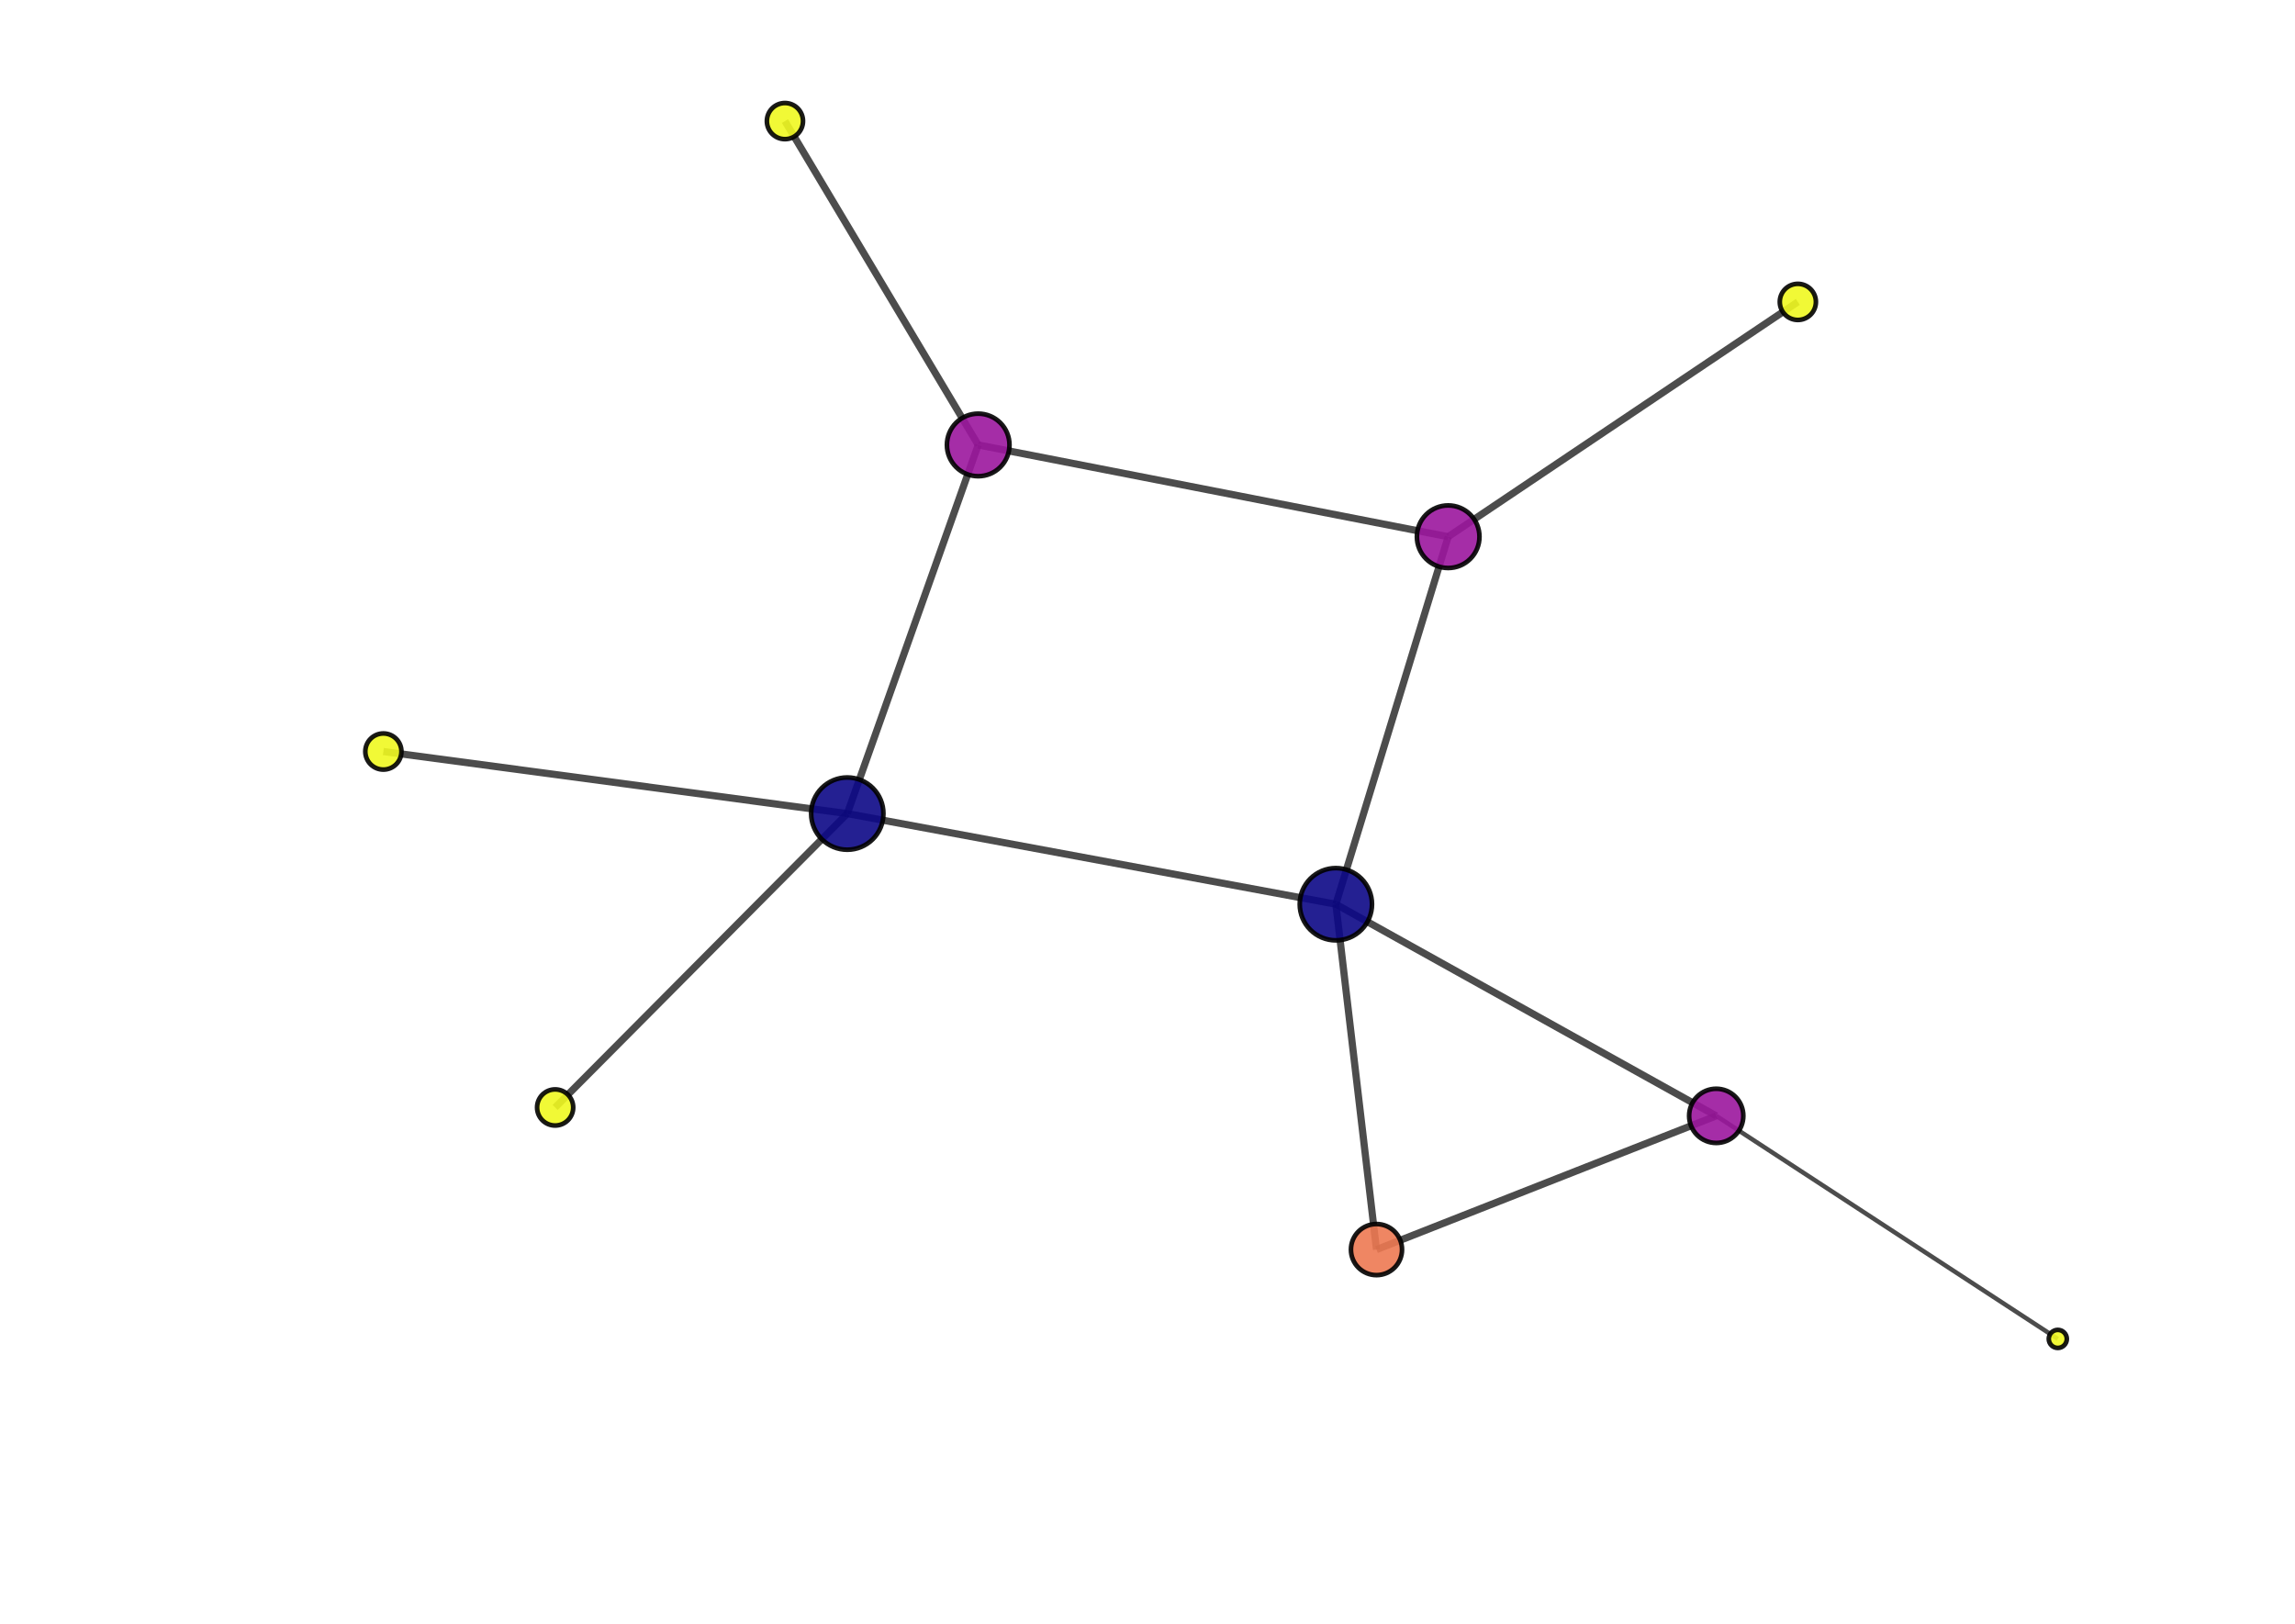
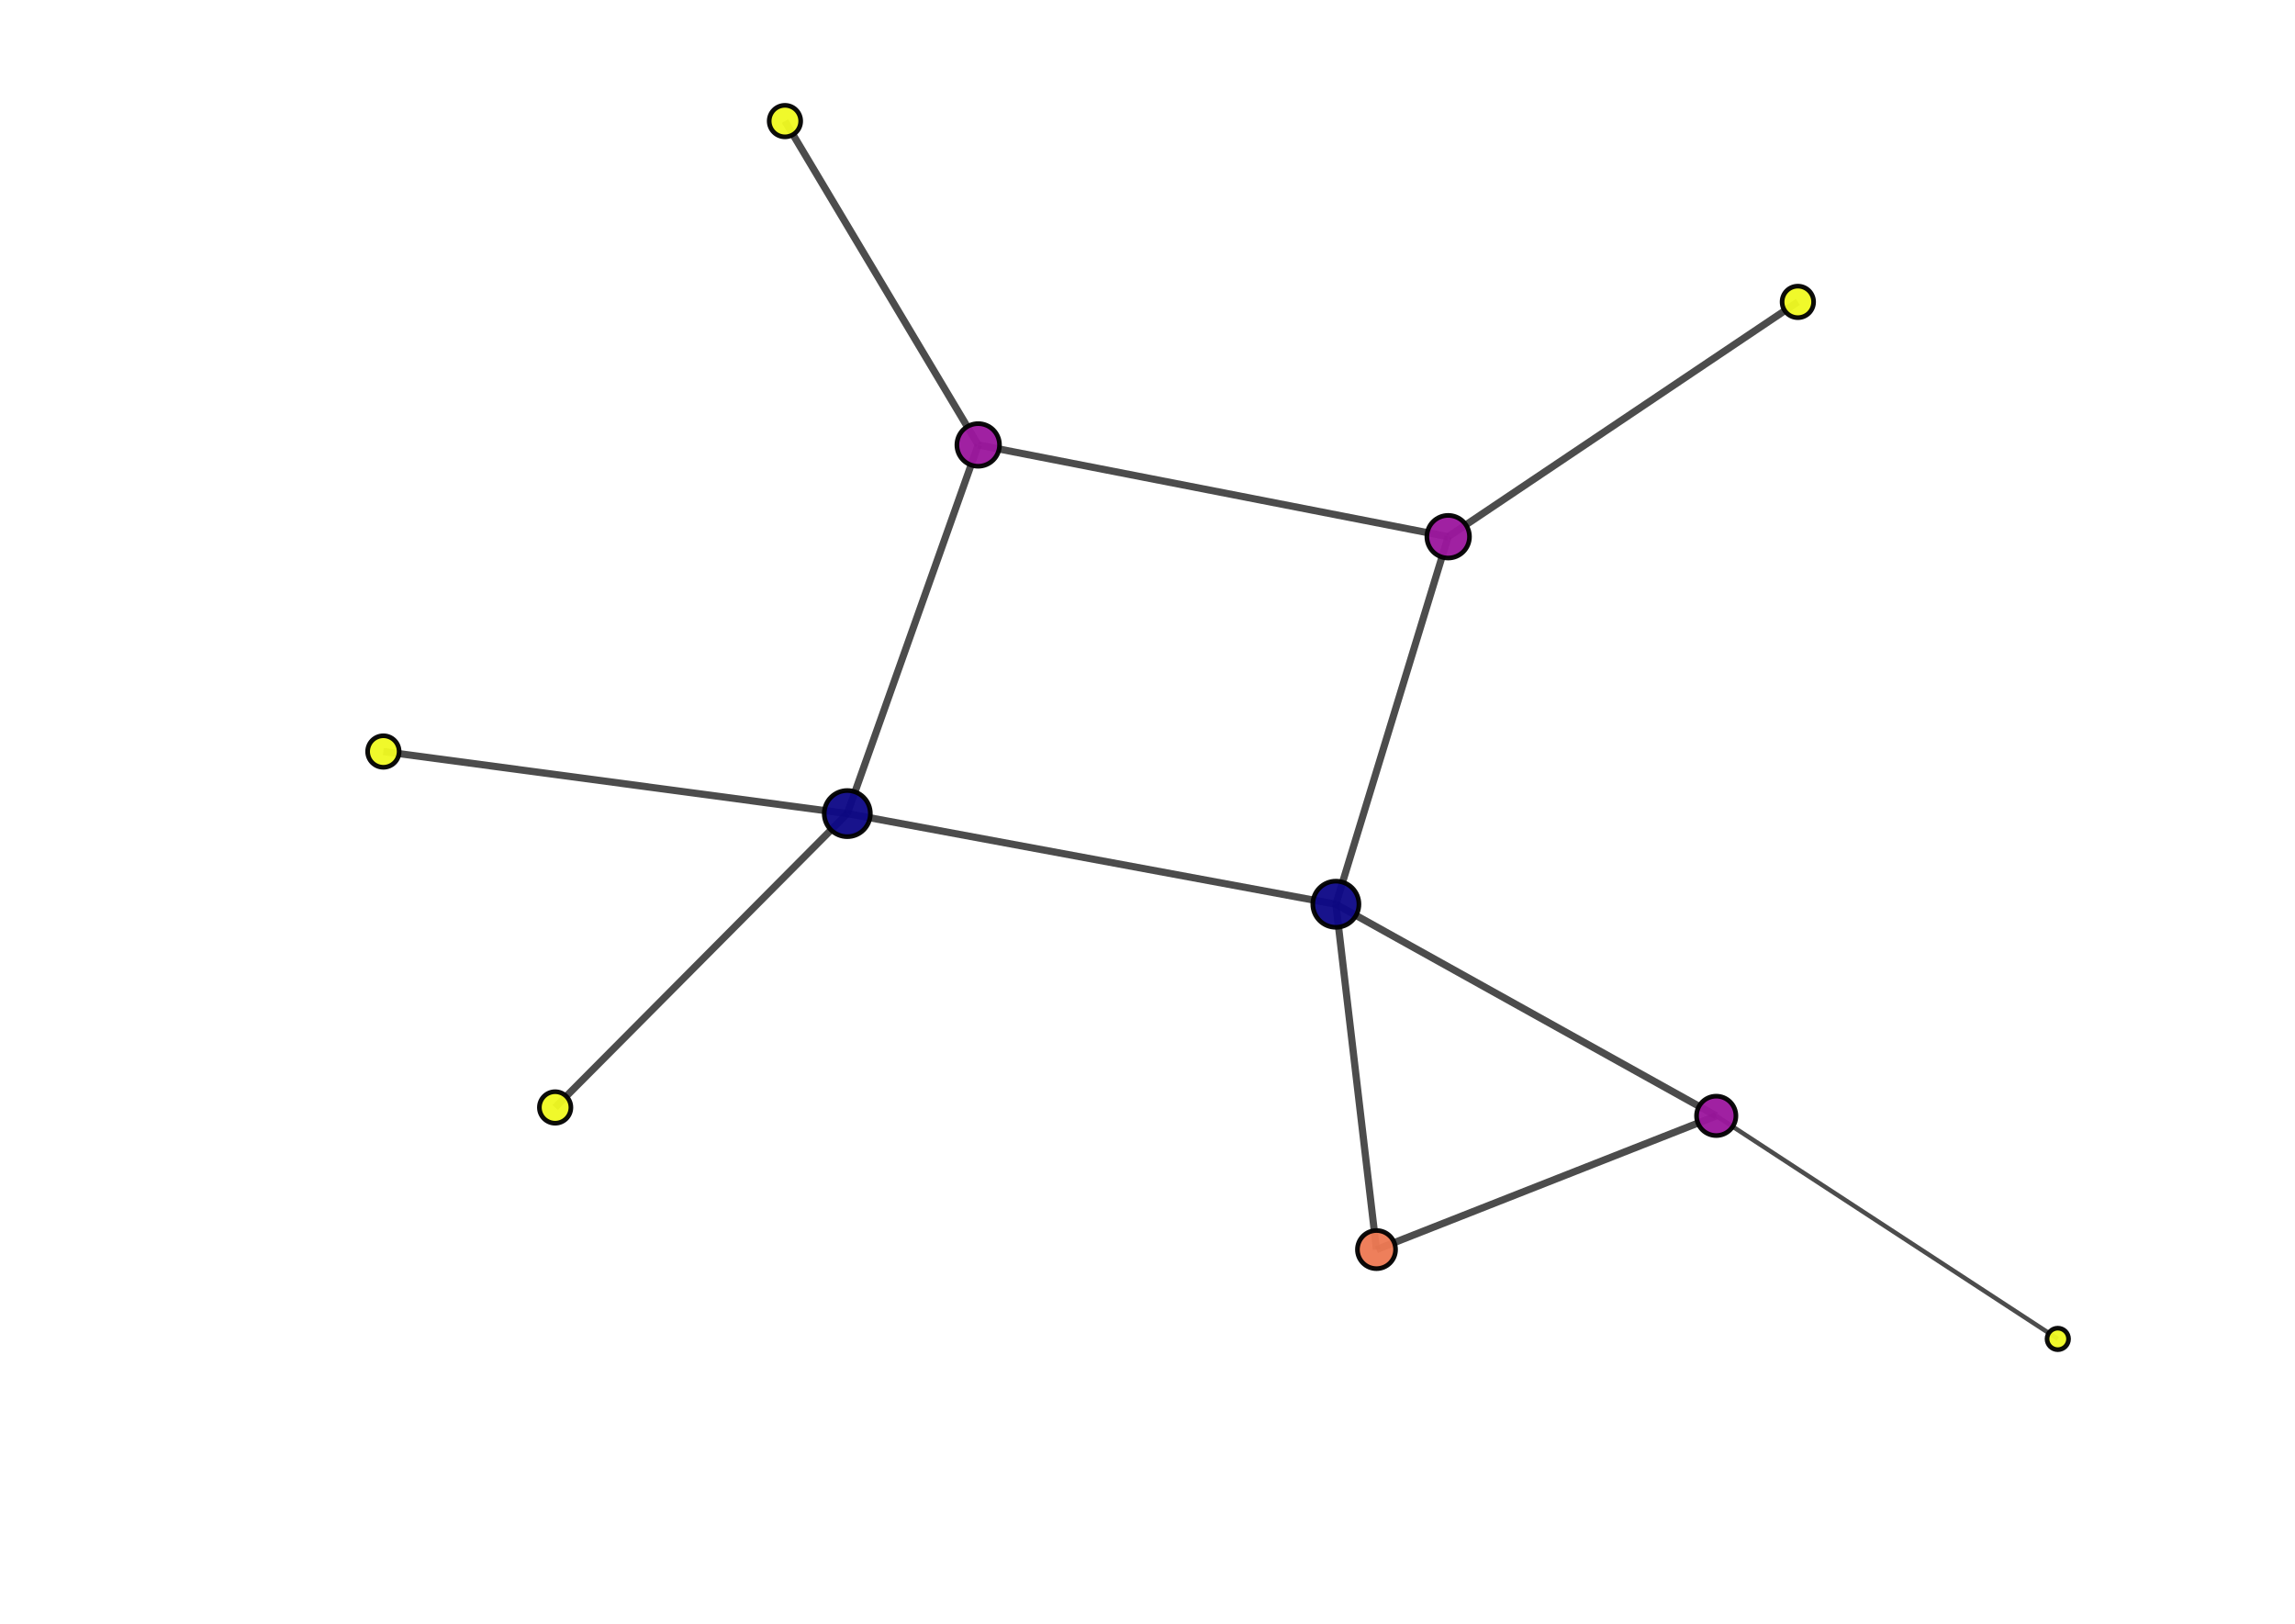
<svg xmlns="http://www.w3.org/2000/svg" height="348pt" version="1.1" viewBox="0 0 492 348" width="492pt">
  <defs>
    <style type="text/css">
*{stroke-linecap:butt;stroke-linejoin:round;stroke-miterlimit:100000;}
  </style>
  </defs>
  <g id="figure_1">
    <g id="patch_1">
      <path d="M 0 348.351  L 492.174 348.351  L 492.174 0  L 0 0  z " style="fill:none;" />
    </g>
    <g id="axes_1">
      <g id="LineCollection_1">
-         <path clip-path="url(#p35d80c5282)" d="M 82.187 161.105  L 181.64 174.412  " style="fill:none;stroke:#000000;stroke-opacity:0.7;stroke-width:1.537;" />
-         <path clip-path="url(#p35d80c5282)" d="M 168.275 25.958  L 209.705 95.382  " style="fill:none;stroke:#000000;stroke-opacity:0.7;stroke-width:1.537;" />
-         <path clip-path="url(#p35d80c5282)" d="M 385.422 64.718  L 310.46 115.056  " style="fill:none;stroke:#000000;stroke-opacity:0.7;stroke-width:1.537;" />
-         <path clip-path="url(#p35d80c5282)" d="M 367.925 239.207  L 286.384 193.84  " style="fill:none;stroke:#000000;stroke-opacity:0.7;stroke-width:1.537;" />
-         <path clip-path="url(#p35d80c5282)" d="M 367.925 239.207  L 441.149 287.025  " style="fill:none;stroke:#000000;stroke-opacity:0.7;stroke-width:0.959;" />
-         <path clip-path="url(#p35d80c5282)" d="M 367.925 239.207  L 295.091 267.875  " style="fill:none;stroke:#000000;stroke-opacity:0.7;stroke-width:1.537;" />
-         <path clip-path="url(#p35d80c5282)" d="M 310.46 115.056  L 209.705 95.382  " style="fill:none;stroke:#000000;stroke-opacity:0.7;stroke-width:1.537;" />
-         <path clip-path="url(#p35d80c5282)" d="M 310.46 115.056  L 286.384 193.84  " style="fill:none;stroke:#000000;stroke-opacity:0.7;stroke-width:1.537;" />
-         <path clip-path="url(#p35d80c5282)" d="M 295.091 267.875  L 286.384 193.84  " style="fill:none;stroke:#000000;stroke-opacity:0.7;stroke-width:1.537;" />
-         <path clip-path="url(#p35d80c5282)" d="M 119.012 237.408  L 181.64 174.412  " style="fill:none;stroke:#000000;stroke-opacity:0.7;stroke-width:1.537;" />
-         <path clip-path="url(#p35d80c5282)" d="M 181.64 174.412  L 286.384 193.84  " style="fill:none;stroke:#000000;stroke-opacity:0.7;stroke-width:1.537;" />
-         <path clip-path="url(#p35d80c5282)" d="M 181.64 174.412  L 209.705 95.382  " style="fill:none;stroke:#000000;stroke-opacity:0.7;stroke-width:1.537;" />
+         <path clip-path="url(#p7be15ef768)" d="M 82.187 161.105  L 181.64 174.412  " style="fill:none;stroke:#000000;stroke-opacity:0.7;stroke-width:1.537;" />
+         <path clip-path="url(#p7be15ef768)" d="M 168.275 25.958  L 209.705 95.382  " style="fill:none;stroke:#000000;stroke-opacity:0.7;stroke-width:1.537;" />
+         <path clip-path="url(#p7be15ef768)" d="M 385.422 64.718  L 310.46 115.056  " style="fill:none;stroke:#000000;stroke-opacity:0.7;stroke-width:1.537;" />
+         <path clip-path="url(#p7be15ef768)" d="M 367.925 239.207  L 286.384 193.84  " style="fill:none;stroke:#000000;stroke-opacity:0.7;stroke-width:1.537;" />
+         <path clip-path="url(#p7be15ef768)" d="M 367.925 239.207  L 441.149 287.025  " style="fill:none;stroke:#000000;stroke-opacity:0.7;stroke-width:0.959;" />
+         <path clip-path="url(#p7be15ef768)" d="M 367.925 239.207  L 295.091 267.875  " style="fill:none;stroke:#000000;stroke-opacity:0.7;stroke-width:1.537;" />
+         <path clip-path="url(#p7be15ef768)" d="M 310.46 115.056  L 209.705 95.382  " style="fill:none;stroke:#000000;stroke-opacity:0.7;stroke-width:1.537;" />
+         <path clip-path="url(#p7be15ef768)" d="M 310.46 115.056  L 286.384 193.84  " style="fill:none;stroke:#000000;stroke-opacity:0.7;stroke-width:1.537;" />
+         <path clip-path="url(#p7be15ef768)" d="M 295.091 267.875  L 286.384 193.84  " style="fill:none;stroke:#000000;stroke-opacity:0.7;stroke-width:1.537;" />
+         <path clip-path="url(#p7be15ef768)" d="M 119.012 237.408  L 181.64 174.412  " style="fill:none;stroke:#000000;stroke-opacity:0.7;stroke-width:1.537;" />
+         <path clip-path="url(#p7be15ef768)" d="M 181.64 174.412  L 286.384 193.84  " style="fill:none;stroke:#000000;stroke-opacity:0.7;stroke-width:1.537;" />
+         <path clip-path="url(#p7be15ef768)" d="M 181.64 174.412  L 209.705 95.382  " style="fill:none;stroke:#000000;stroke-opacity:0.7;stroke-width:1.537;" />
      </g>
      <g id="PathCollection_1">
-         <path clip-path="url(#p35d80c5282)" d="M 82.187 164.978  C 83.214 164.978 84.199 164.57 84.925 163.844  C 85.652 163.117 86.06 162.132 86.06 161.105  C 86.06 160.078 85.652 159.093 84.925 158.366  C 84.199 157.64 83.214 157.232 82.187 157.232  C 81.159 157.232 80.174 157.64 79.448 158.366  C 78.722 159.093 78.314 160.078 78.314 161.105  C 78.314 162.132 78.722 163.117 79.448 163.844  C 80.174 164.57 81.159 164.978 82.187 164.978  z " style="fill:#f0f921;fill-opacity:0.9;stroke:#000000;stroke-opacity:0.9;" />
-         <path clip-path="url(#p35d80c5282)" d="M 168.275 29.831  C 169.302 29.831 170.288 29.422 171.014 28.696  C 171.74 27.97 172.148 26.985 172.148 25.958  C 172.148 24.93 171.74 23.945 171.014 23.219  C 170.288 22.493 169.302 22.085 168.275 22.085  C 167.248 22.085 166.263 22.493 165.537 23.219  C 164.81 23.945 164.402 24.93 164.402 25.958  C 164.402 26.985 164.81 27.97 165.537 28.696  C 166.263 29.422 167.248 29.831 168.275 29.831  z " style="fill:#f0f921;fill-opacity:0.9;stroke:#000000;stroke-opacity:0.9;" />
-         <path clip-path="url(#p35d80c5282)" d="M 385.422 68.591  C 386.45 68.591 387.435 68.183 388.161 67.457  C 388.887 66.73 389.295 65.745 389.295 64.718  C 389.295 63.691 388.887 62.706 388.161 61.98  C 387.435 61.253 386.45 60.845 385.422 60.845  C 384.395 60.845 383.41 61.253 382.684 61.98  C 381.958 62.706 381.549 63.691 381.549 64.718  C 381.549 65.745 381.958 66.73 382.684 67.457  C 383.41 68.183 384.395 68.591 385.422 68.591  z " style="fill:#f0f921;fill-opacity:0.9;stroke:#000000;stroke-opacity:0.9;" />
-         <path clip-path="url(#p35d80c5282)" d="M 367.925 245.017  C 369.466 245.017 370.943 244.405 372.033 243.315  C 373.122 242.226 373.734 240.748 373.734 239.207  C 373.734 237.667 373.122 236.189 372.033 235.099  C 370.943 234.01 369.466 233.398 367.925 233.398  C 366.384 233.398 364.906 234.01 363.817 235.099  C 362.728 236.189 362.115 237.667 362.115 239.207  C 362.115 240.748 362.728 242.226 363.817 243.315  C 364.906 244.405 366.384 245.017 367.925 245.017  z " style="fill:#9c179e;fill-opacity:0.9;stroke:#000000;stroke-opacity:0.9;" />
-         <path clip-path="url(#p35d80c5282)" d="M 441.149 288.961  C 441.662 288.961 442.155 288.757 442.518 288.394  C 442.881 288.031 443.085 287.538 443.085 287.025  C 443.085 286.511 442.881 286.018 442.518 285.655  C 442.155 285.292 441.662 285.088 441.149 285.088  C 440.635 285.088 440.143 285.292 439.779 285.655  C 439.416 286.018 439.212 286.511 439.212 287.025  C 439.212 287.538 439.416 288.031 439.779 288.394  C 440.143 288.757 440.635 288.961 441.149 288.961  z " style="fill:#f0f921;fill-opacity:0.9;stroke:#000000;stroke-opacity:0.9;" />
-         <path clip-path="url(#p35d80c5282)" d="M 310.46 121.764  C 312.239 121.764 313.946 121.057 315.204 119.799  C 316.462 118.541 317.168 116.835 317.168 115.056  C 317.168 113.277 316.462 111.571 315.204 110.313  C 313.946 109.055 312.239 108.348 310.46 108.348  C 308.681 108.348 306.975 109.055 305.717 110.313  C 304.459 111.571 303.752 113.277 303.752 115.056  C 303.752 116.835 304.459 118.541 305.717 119.799  C 306.975 121.057 308.681 121.764 310.46 121.764  z " style="fill:#9c179e;fill-opacity:0.9;stroke:#000000;stroke-opacity:0.9;" />
-         <path clip-path="url(#p35d80c5282)" d="M 295.091 273.352  C 296.543 273.352 297.937 272.775 298.964 271.748  C 299.991 270.721 300.568 269.328 300.568 267.875  C 300.568 266.422 299.991 265.029 298.964 264.002  C 297.937 262.975 296.543 262.398 295.091 262.398  C 293.638 262.398 292.245 262.975 291.218 264.002  C 290.191 265.029 289.614 266.422 289.614 267.875  C 289.614 269.328 290.191 270.721 291.218 271.748  C 292.245 272.775 293.638 273.352 295.091 273.352  z " style="fill:#ed7953;fill-opacity:0.9;stroke:#000000;stroke-opacity:0.9;" />
-         <path clip-path="url(#p35d80c5282)" d="M 119.012 241.281  C 120.039 241.281 121.024 240.873 121.75 240.146  C 122.476 239.42 122.885 238.435 122.885 237.408  C 122.885 236.381 122.476 235.395 121.75 234.669  C 121.024 233.943 120.039 233.535 119.012 233.535  C 117.984 233.535 116.999 233.943 116.273 234.669  C 115.547 235.395 115.139 236.381 115.139 237.408  C 115.139 238.435 115.547 239.42 116.273 240.146  C 116.999 240.873 117.984 241.281 119.012 241.281  z " style="fill:#f0f921;fill-opacity:0.9;stroke:#000000;stroke-opacity:0.9;" />
-         <path clip-path="url(#p35d80c5282)" d="M 181.64 182.158  C 183.695 182.158 185.665 181.342 187.118 179.89  C 188.57 178.437 189.386 176.467 189.386 174.412  C 189.386 172.358 188.57 170.388 187.118 168.935  C 185.665 167.483 183.695 166.666 181.64 166.666  C 179.586 166.666 177.616 167.483 176.163 168.935  C 174.711 170.388 173.894 172.358 173.894 174.412  C 173.894 176.467 174.711 178.437 176.163 179.89  C 177.616 181.342 179.586 182.158 181.64 182.158  z " style="fill:#0d0887;fill-opacity:0.9;stroke:#000000;stroke-opacity:0.9;" />
-         <path clip-path="url(#p35d80c5282)" d="M 286.384 201.586  C 288.438 201.586 290.408 200.77 291.861 199.318  C 293.313 197.865 294.129 195.895 294.129 193.84  C 294.129 191.786 293.313 189.816 291.861 188.363  C 290.408 186.911 288.438 186.094 286.384 186.094  C 284.329 186.094 282.359 186.911 280.906 188.363  C 279.454 189.816 278.638 191.786 278.638 193.84  C 278.638 195.895 279.454 197.865 280.906 199.318  C 282.359 200.77 284.329 201.586 286.384 201.586  z " style="fill:#0d0887;fill-opacity:0.9;stroke:#000000;stroke-opacity:0.9;" />
-         <path clip-path="url(#p35d80c5282)" d="M 209.705 102.09  C 211.484 102.09 213.191 101.383 214.449 100.125  C 215.707 98.867 216.414 97.161 216.414 95.382  C 216.414 93.603 215.707 91.896 214.449 90.638  C 213.191 89.38 211.484 88.673 209.705 88.673  C 207.926 88.673 206.22 89.38 204.962 90.638  C 203.704 91.896 202.997 93.603 202.997 95.382  C 202.997 97.161 203.704 98.867 204.962 100.125  C 206.22 101.383 207.926 102.09 209.705 102.09  z " style="fill:#9c179e;fill-opacity:0.9;stroke:#000000;stroke-opacity:0.9;" />
+         <path clip-path="url(#p7be15ef768)" d="M 82.187 164.483  C 83.082 164.483 83.942 164.127 84.575 163.493  C 85.208 162.86 85.564 162.001 85.564 161.105  C 85.564 160.209 85.208 159.35 84.575 158.717  C 83.942 158.083 83.082 157.727 82.187 157.727  C 81.291 157.727 80.432 158.083 79.798 158.717  C 79.165 159.35 78.809 160.209 78.809 161.105  C 78.809 162.001 79.165 162.86 79.798 163.493  C 80.432 164.127 81.291 164.483 82.187 164.483  z " style="fill:#f0f921;fill-opacity:0.95;stroke:#000000;stroke-opacity:0.95;" />
+         <path clip-path="url(#p7be15ef768)" d="M 168.275 29.335  C 169.171 29.335 170.03 28.979 170.664 28.346  C 171.297 27.712 171.653 26.853 171.653 25.958  C 171.653 25.062 171.297 24.203 170.664 23.569  C 170.03 22.936 169.171 22.58 168.275 22.58  C 167.38 22.58 166.52 22.936 165.887 23.569  C 165.254 24.203 164.898 25.062 164.898 25.958  C 164.898 26.853 165.254 27.712 165.887 28.346  C 166.52 28.979 167.38 29.335 168.275 29.335  z " style="fill:#f0f921;fill-opacity:0.95;stroke:#000000;stroke-opacity:0.95;" />
+         <path clip-path="url(#p7be15ef768)" d="M 385.422 68.096  C 386.318 68.096 387.177 67.74 387.811 67.107  C 388.444 66.473 388.8 65.614 388.8 64.718  C 388.8 63.822 388.444 62.963 387.811 62.33  C 387.177 61.696 386.318 61.341 385.422 61.341  C 384.527 61.341 383.667 61.696 383.034 62.33  C 382.401 62.963 382.045 63.822 382.045 64.718  C 382.045 65.614 382.401 66.473 383.034 67.107  C 383.667 67.74 384.527 68.096 385.422 68.096  z " style="fill:#f0f921;fill-opacity:0.95;stroke:#000000;stroke-opacity:0.95;" />
+         <path clip-path="url(#p7be15ef768)" d="M 367.925 243.429  C 369.044 243.429 370.118 242.984 370.91 242.192  C 371.702 241.401 372.146 240.327 372.146 239.207  C 372.146 238.088 371.702 237.014 370.91 236.222  C 370.118 235.431 369.044 234.986 367.925 234.986  C 366.805 234.986 365.732 235.431 364.94 236.222  C 364.148 237.014 363.703 238.088 363.703 239.207  C 363.703 240.327 364.148 241.401 364.94 242.192  C 365.732 242.984 366.805 243.429 367.925 243.429  z " style="fill:#9c179e;fill-opacity:0.95;stroke:#000000;stroke-opacity:0.95;" />
+         <path clip-path="url(#p7be15ef768)" d="M 441.149 289.332  C 441.761 289.332 442.347 289.088 442.78 288.656  C 443.213 288.223 443.456 287.636 443.456 287.025  C 443.456 286.413 443.213 285.826 442.78 285.393  C 442.347 284.961 441.761 284.718 441.149 284.718  C 440.537 284.718 439.95 284.961 439.517 285.393  C 439.085 285.826 438.842 286.413 438.842 287.025  C 438.842 287.636 439.085 288.223 439.517 288.656  C 439.95 289.088 440.537 289.332 441.149 289.332  z " style="fill:#f0f921;fill-opacity:0.95;stroke:#000000;stroke-opacity:0.95;" />
+         <path clip-path="url(#p7be15ef768)" d="M 310.46 119.625  C 311.672 119.625 312.834 119.144 313.691 118.287  C 314.548 117.43 315.029 116.268 315.029 115.056  C 315.029 113.844 314.548 112.682 313.691 111.825  C 312.834 110.968 311.672 110.487 310.46 110.487  C 309.248 110.487 308.086 110.968 307.229 111.825  C 306.373 112.682 305.891 113.844 305.891 115.056  C 305.891 116.268 306.373 117.43 307.229 118.287  C 308.086 119.144 309.248 119.625 310.46 119.625  z " style="fill:#9c179e;fill-opacity:0.95;stroke:#000000;stroke-opacity:0.95;" />
+         <path clip-path="url(#p7be15ef768)" d="M 295.091 271.962  C 296.175 271.962 297.214 271.531 297.981 270.765  C 298.747 269.998 299.178 268.959 299.178 267.875  C 299.178 266.791 298.747 265.752 297.981 264.985  C 297.214 264.219 296.175 263.788 295.091 263.788  C 294.007 263.788 292.967 264.219 292.201 264.985  C 291.435 265.752 291.004 266.791 291.004 267.875  C 291.004 268.959 291.435 269.998 292.201 270.765  C 292.967 271.531 294.007 271.962 295.091 271.962  z " style="fill:#ed7953;fill-opacity:0.95;stroke:#000000;stroke-opacity:0.95;" />
+         <path clip-path="url(#p7be15ef768)" d="M 119.012 240.785  C 119.907 240.785 120.767 240.429 121.4 239.796  C 122.033 239.163 122.389 238.303 122.389 237.408  C 122.389 236.512 122.033 235.653 121.4 235.019  C 120.767 234.386 119.907 234.03 119.012 234.03  C 118.116 234.03 117.257 234.386 116.623 235.019  C 115.99 235.653 115.634 236.512 115.634 237.408  C 115.634 238.303 115.99 239.163 116.623 239.796  C 117.257 240.429 118.116 240.785 119.012 240.785  z " style="fill:#f0f921;fill-opacity:0.95;stroke:#000000;stroke-opacity:0.95;" />
+         <path clip-path="url(#p7be15ef768)" d="M 181.64 179.358  C 182.952 179.358 184.21 178.837 185.137 177.909  C 186.064 176.982 186.586 175.724 186.586 174.412  C 186.586 173.101 186.064 171.843 185.137 170.916  C 184.21 169.988 182.952 169.467 181.64 169.467  C 180.329 169.467 179.071 169.988 178.144 170.916  C 177.216 171.843 176.695 173.101 176.695 174.412  C 176.695 175.724 177.216 176.982 178.144 177.909  C 179.071 178.837 180.329 179.358 181.64 179.358  z " style="fill:#0d0887;fill-opacity:0.95;stroke:#000000;stroke-opacity:0.95;" />
+         <path clip-path="url(#p7be15ef768)" d="M 286.384 198.786  C 287.695 198.786 288.953 198.265 289.88 197.337  C 290.808 196.41 291.329 195.152 291.329 193.84  C 291.329 192.529 290.808 191.271 289.88 190.344  C 288.953 189.416 287.695 188.895 286.384 188.895  C 285.072 188.895 283.814 189.416 282.887 190.344  C 281.959 191.271 281.438 192.529 281.438 193.84  C 281.438 195.152 281.959 196.41 282.887 197.337  C 283.814 198.265 285.072 198.786 286.384 198.786  z " style="fill:#0d0887;fill-opacity:0.95;stroke:#000000;stroke-opacity:0.95;" />
+         <path clip-path="url(#p7be15ef768)" d="M 209.705 99.951  C 210.917 99.951 212.079 99.469 212.936 98.612  C 213.793 97.756 214.274 96.593 214.274 95.382  C 214.274 94.17 213.793 93.008 212.936 92.151  C 212.079 91.294 210.917 90.813 209.705 90.813  C 208.494 90.813 207.331 91.294 206.475 92.151  C 205.618 93.008 205.136 94.17 205.136 95.382  C 205.136 96.593 205.618 97.756 206.475 98.612  C 207.331 99.469 208.494 99.951 209.705 99.951  z " style="fill:#9c179e;fill-opacity:0.95;stroke:#000000;stroke-opacity:0.95;" />
      </g>
    </g>
  </g>
  <defs>
-     <clipPath id="p35d80c5282">
+     <clipPath id="p7be15ef768">
      <rect height="384.53" width="501.361" x="8.161" y="-22.993" />
    </clipPath>
  </defs>
</svg>
